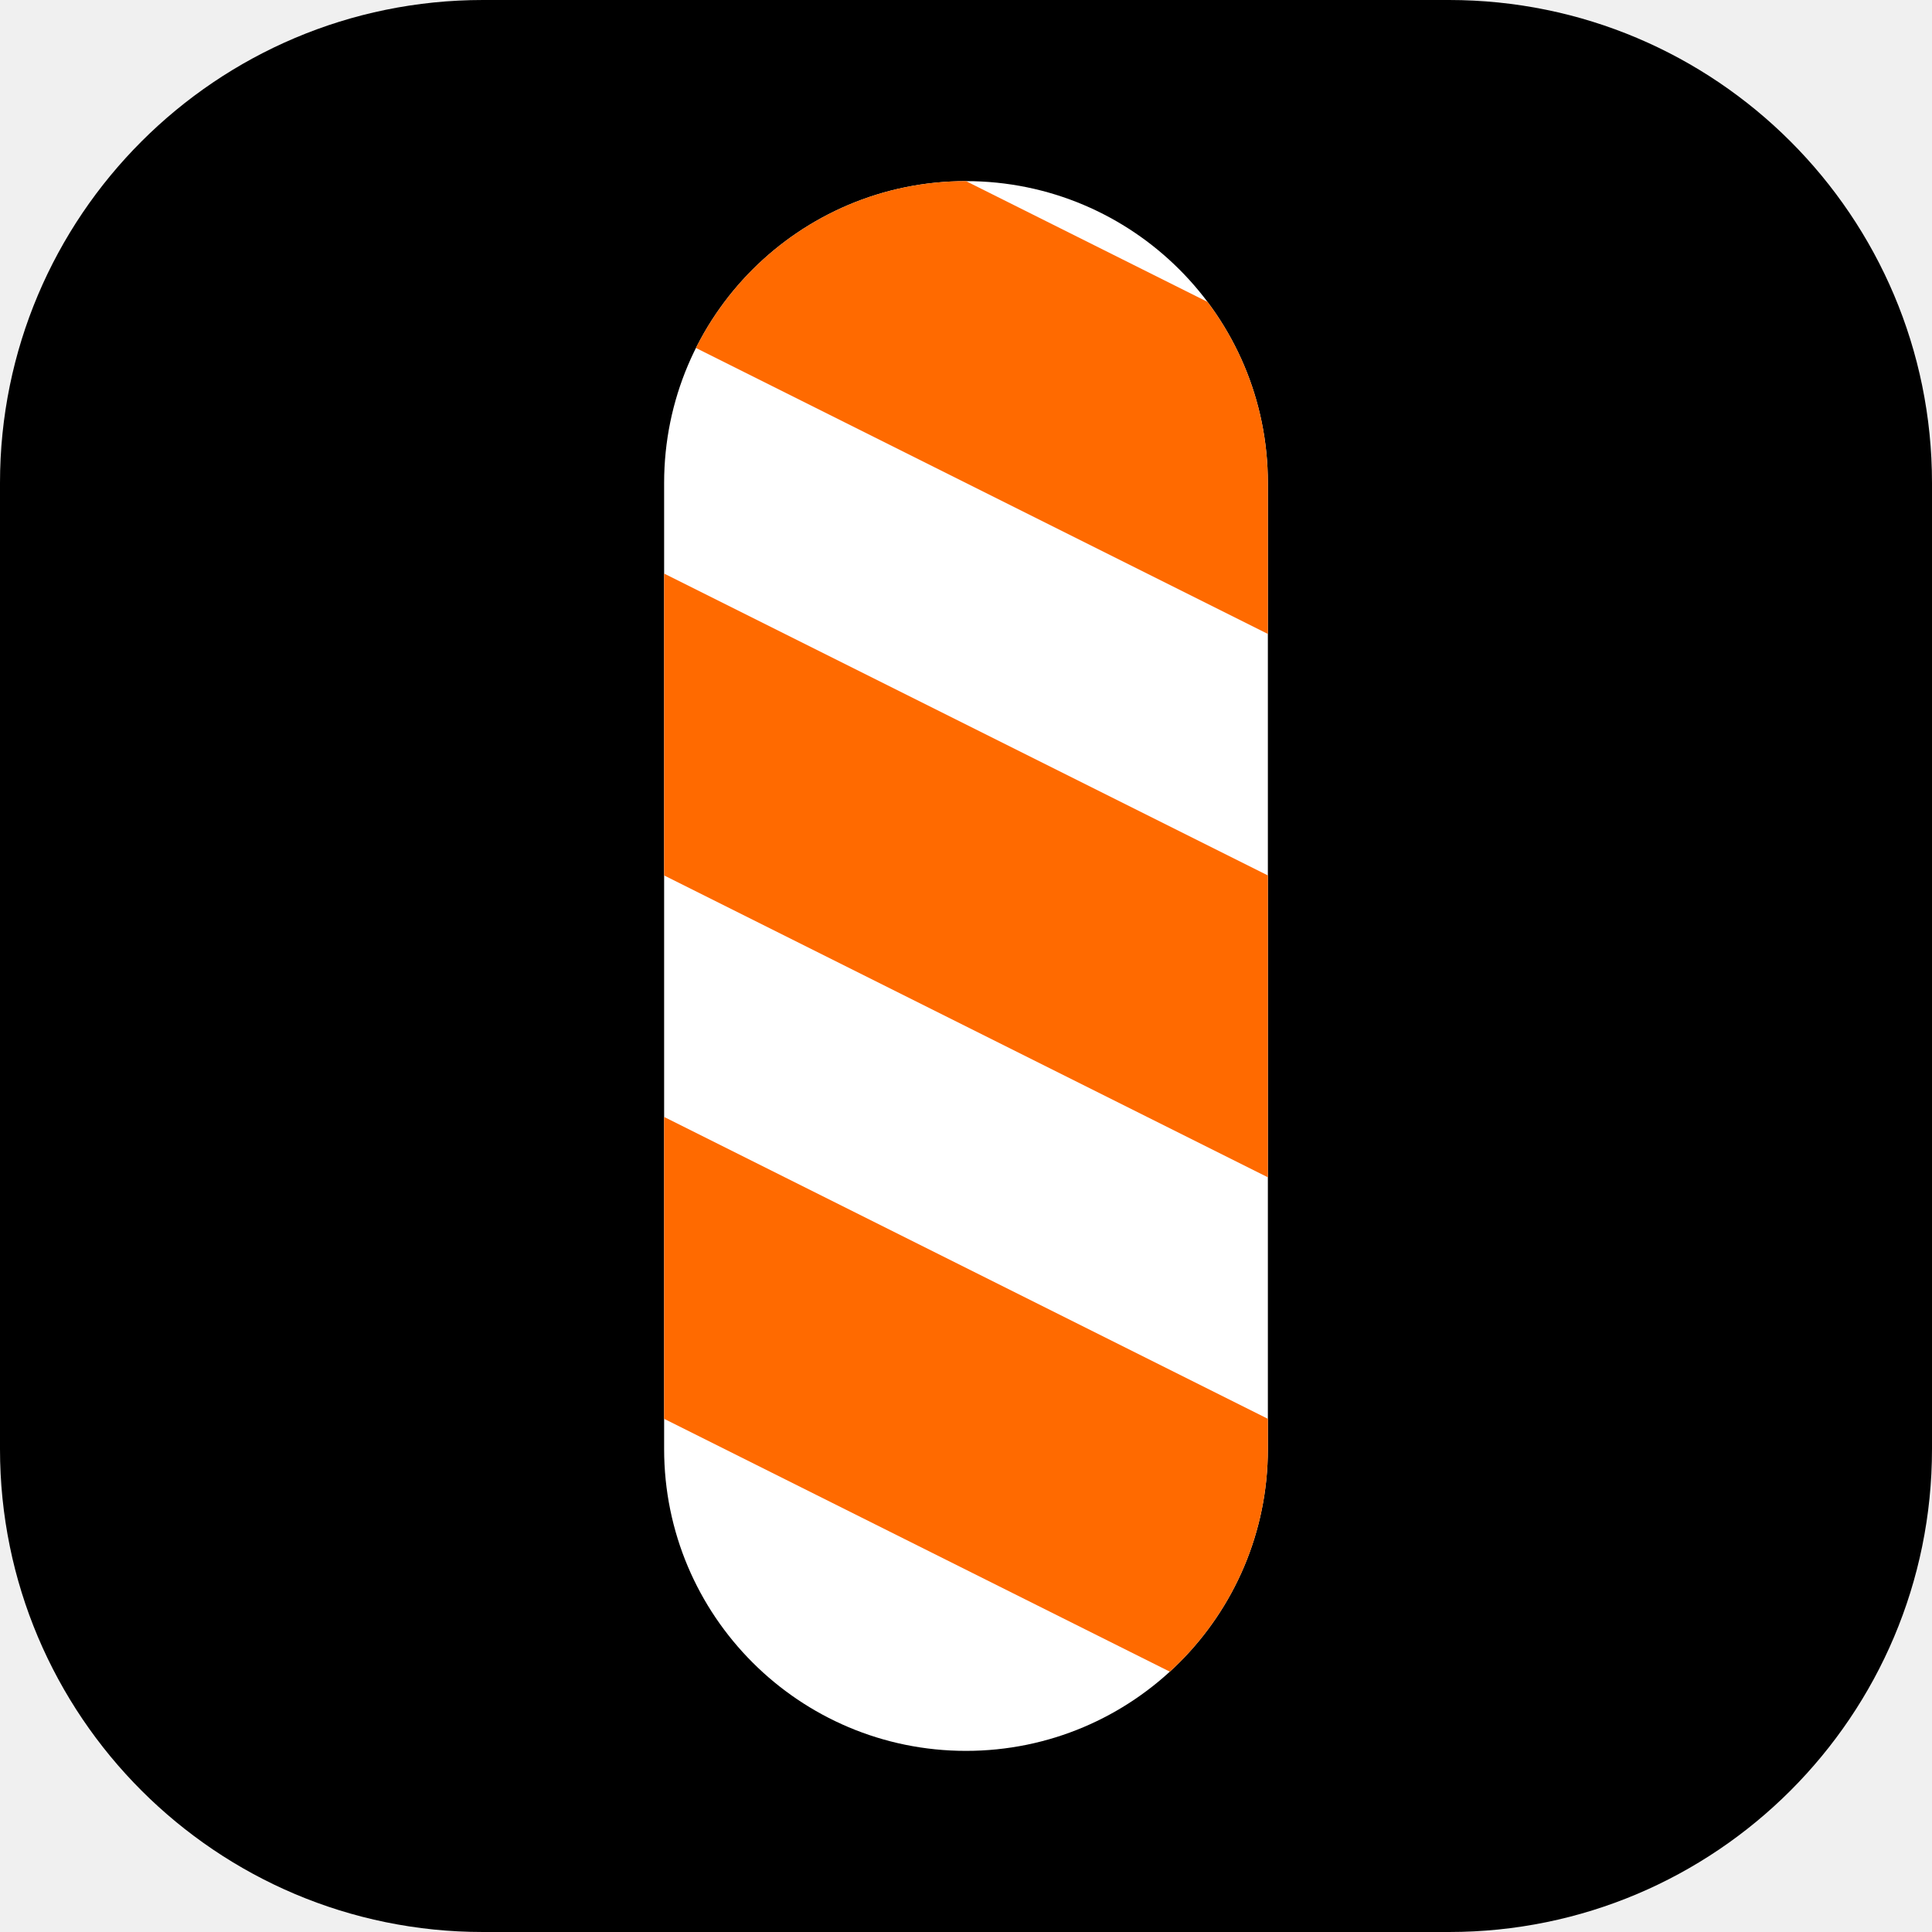
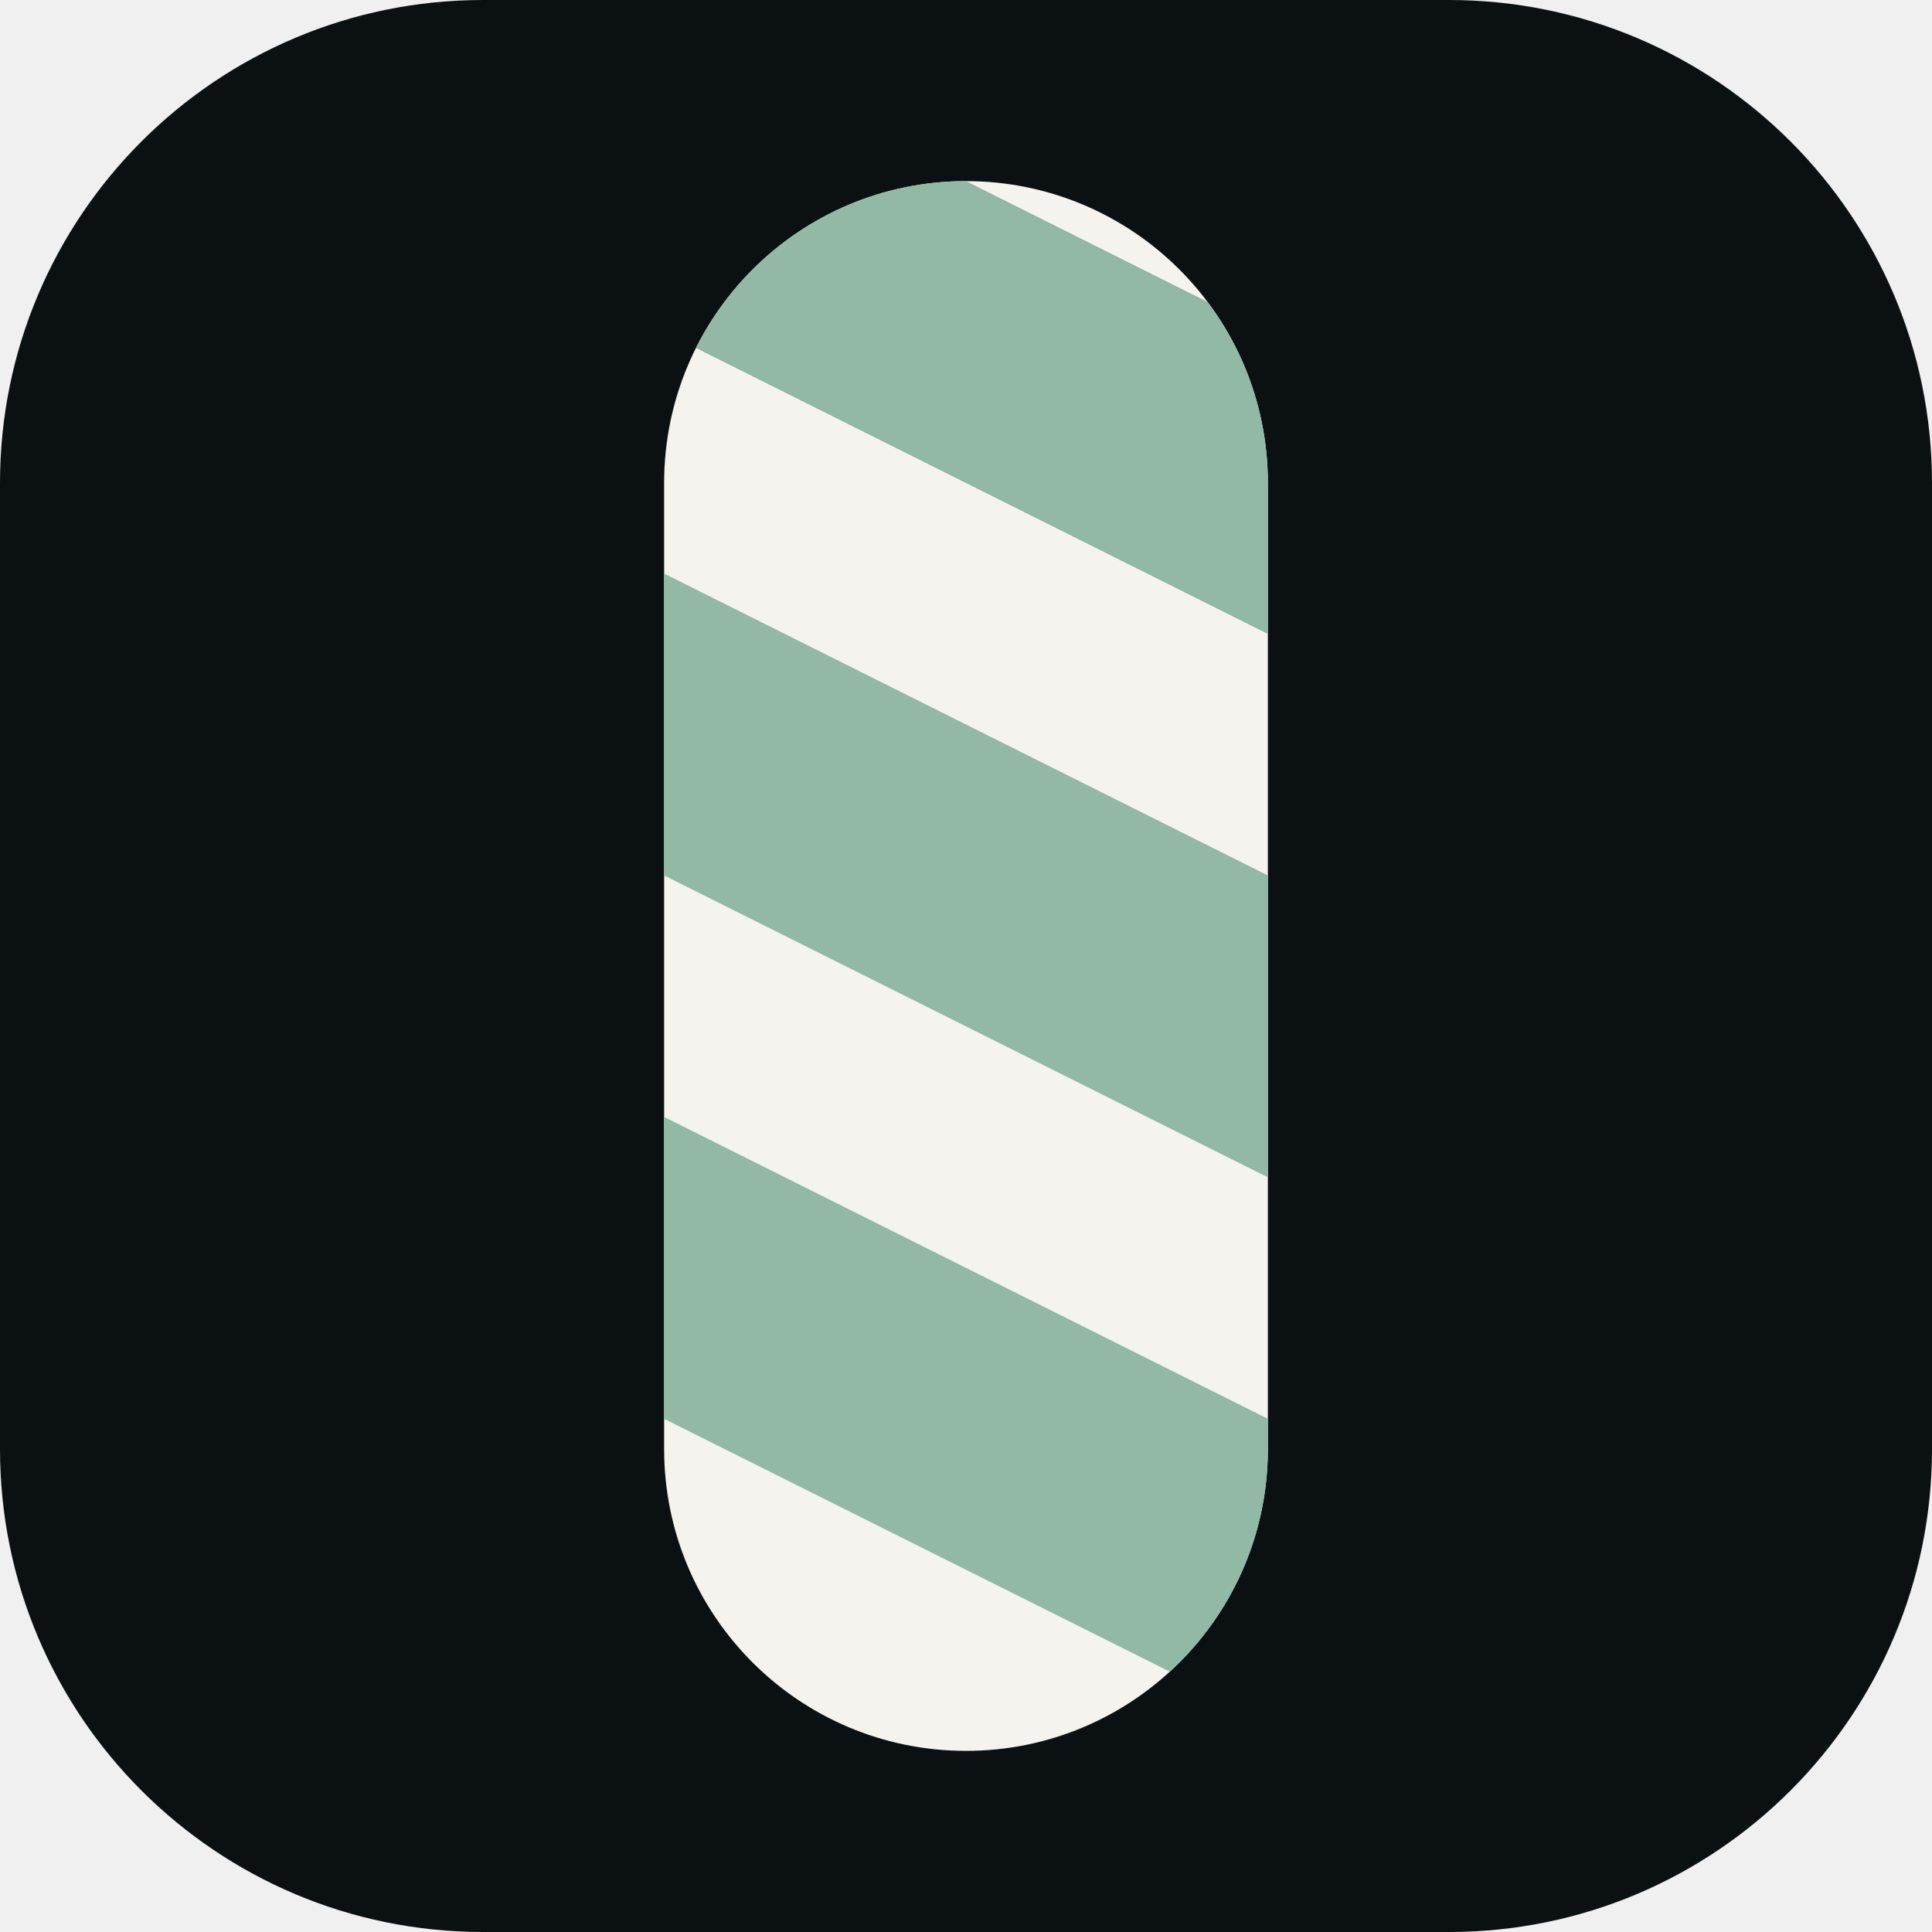
<svg xmlns="http://www.w3.org/2000/svg" viewBox="0 0 32 32">
  <defs>
    <clipPath id="c">
      <rect x="11" y="3" width="10" height="26" rx="5" />
    </clipPath>
  </defs>
-   <rect width="32" height="32" rx="8" fill="#000" />
+   <rect width="32" height="32" rx="8" fill="#0b1113" />
  <g clip-path="url(#c)">
-     <rect x="11" y="3" width="10" height="26" fill="#fff" />
-     <path d="M8 8l16 8v5L8 13zM8 17l16 8v5L8 22zM8 -1l16 8v5L8 4z" fill="#ff6a00" />
+     <rect x="11" y="3" width="10" height="26" fill="#f4f3ed" />
+     <path d="M8 8l16 8v5L8 13zM8 17l16 8v5L8 22zM8 -1l16 8v5L8 4z" fill="#91b9a6" />
  </g>
</svg>
